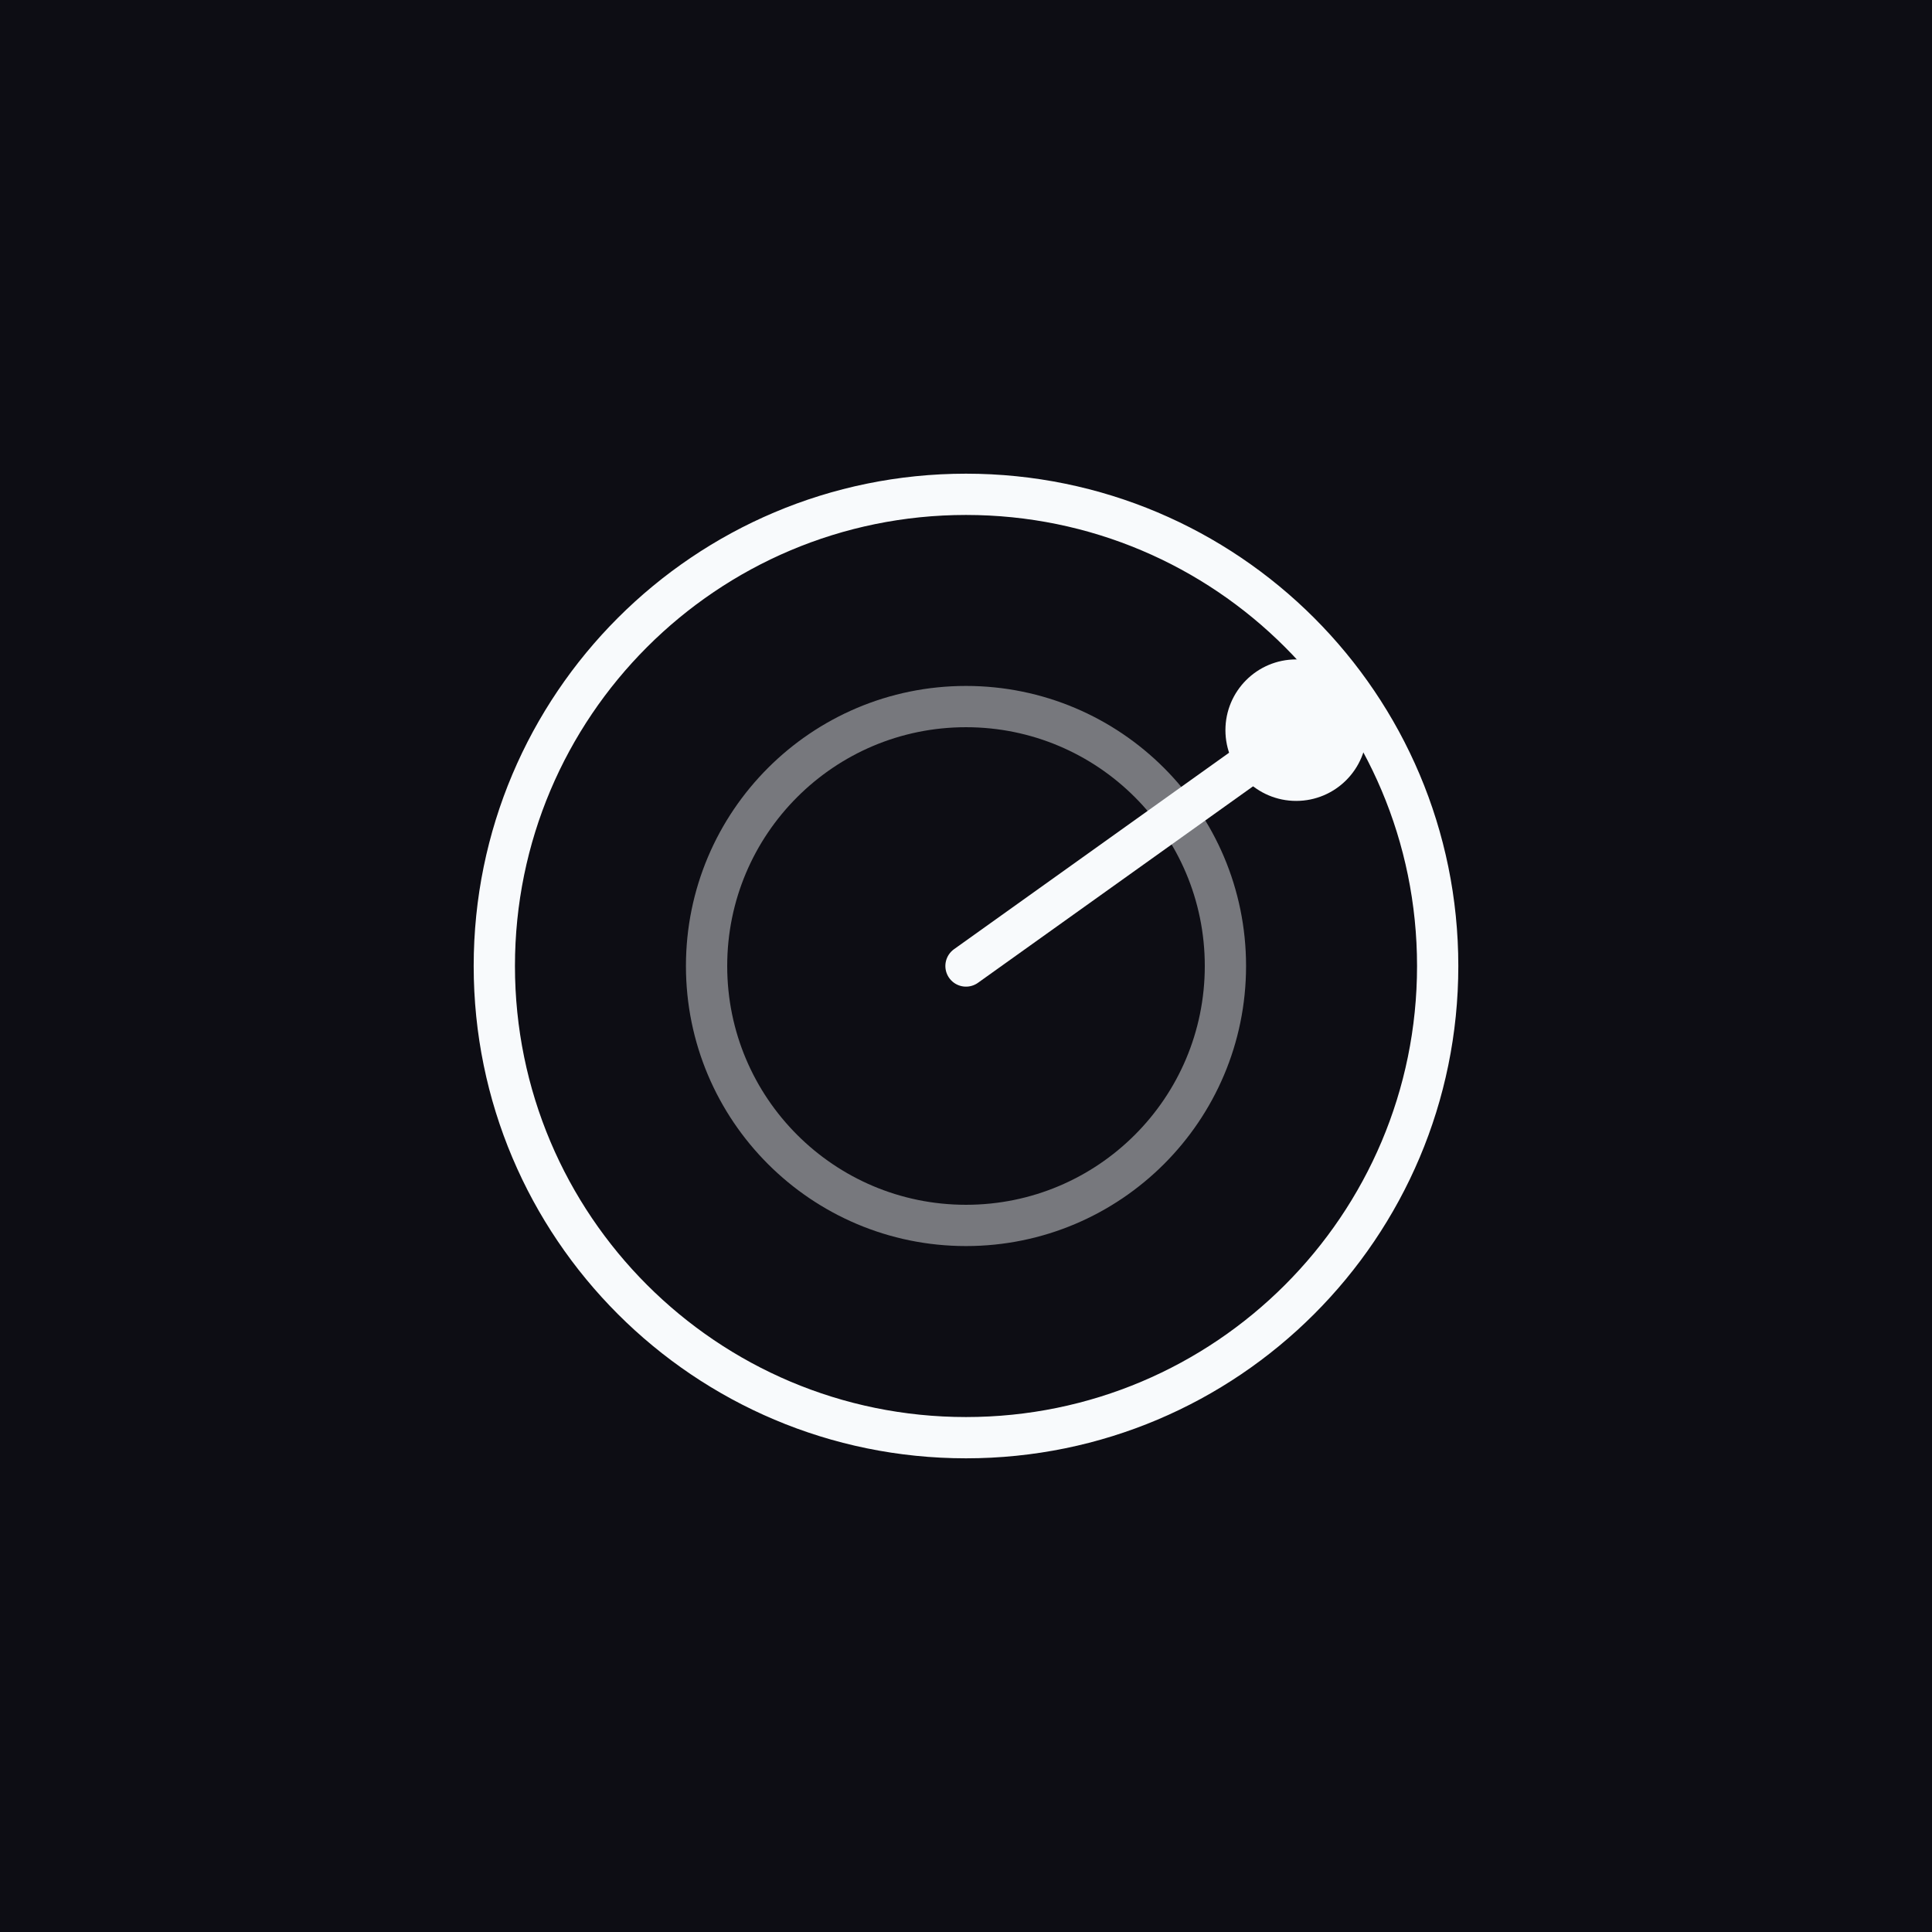
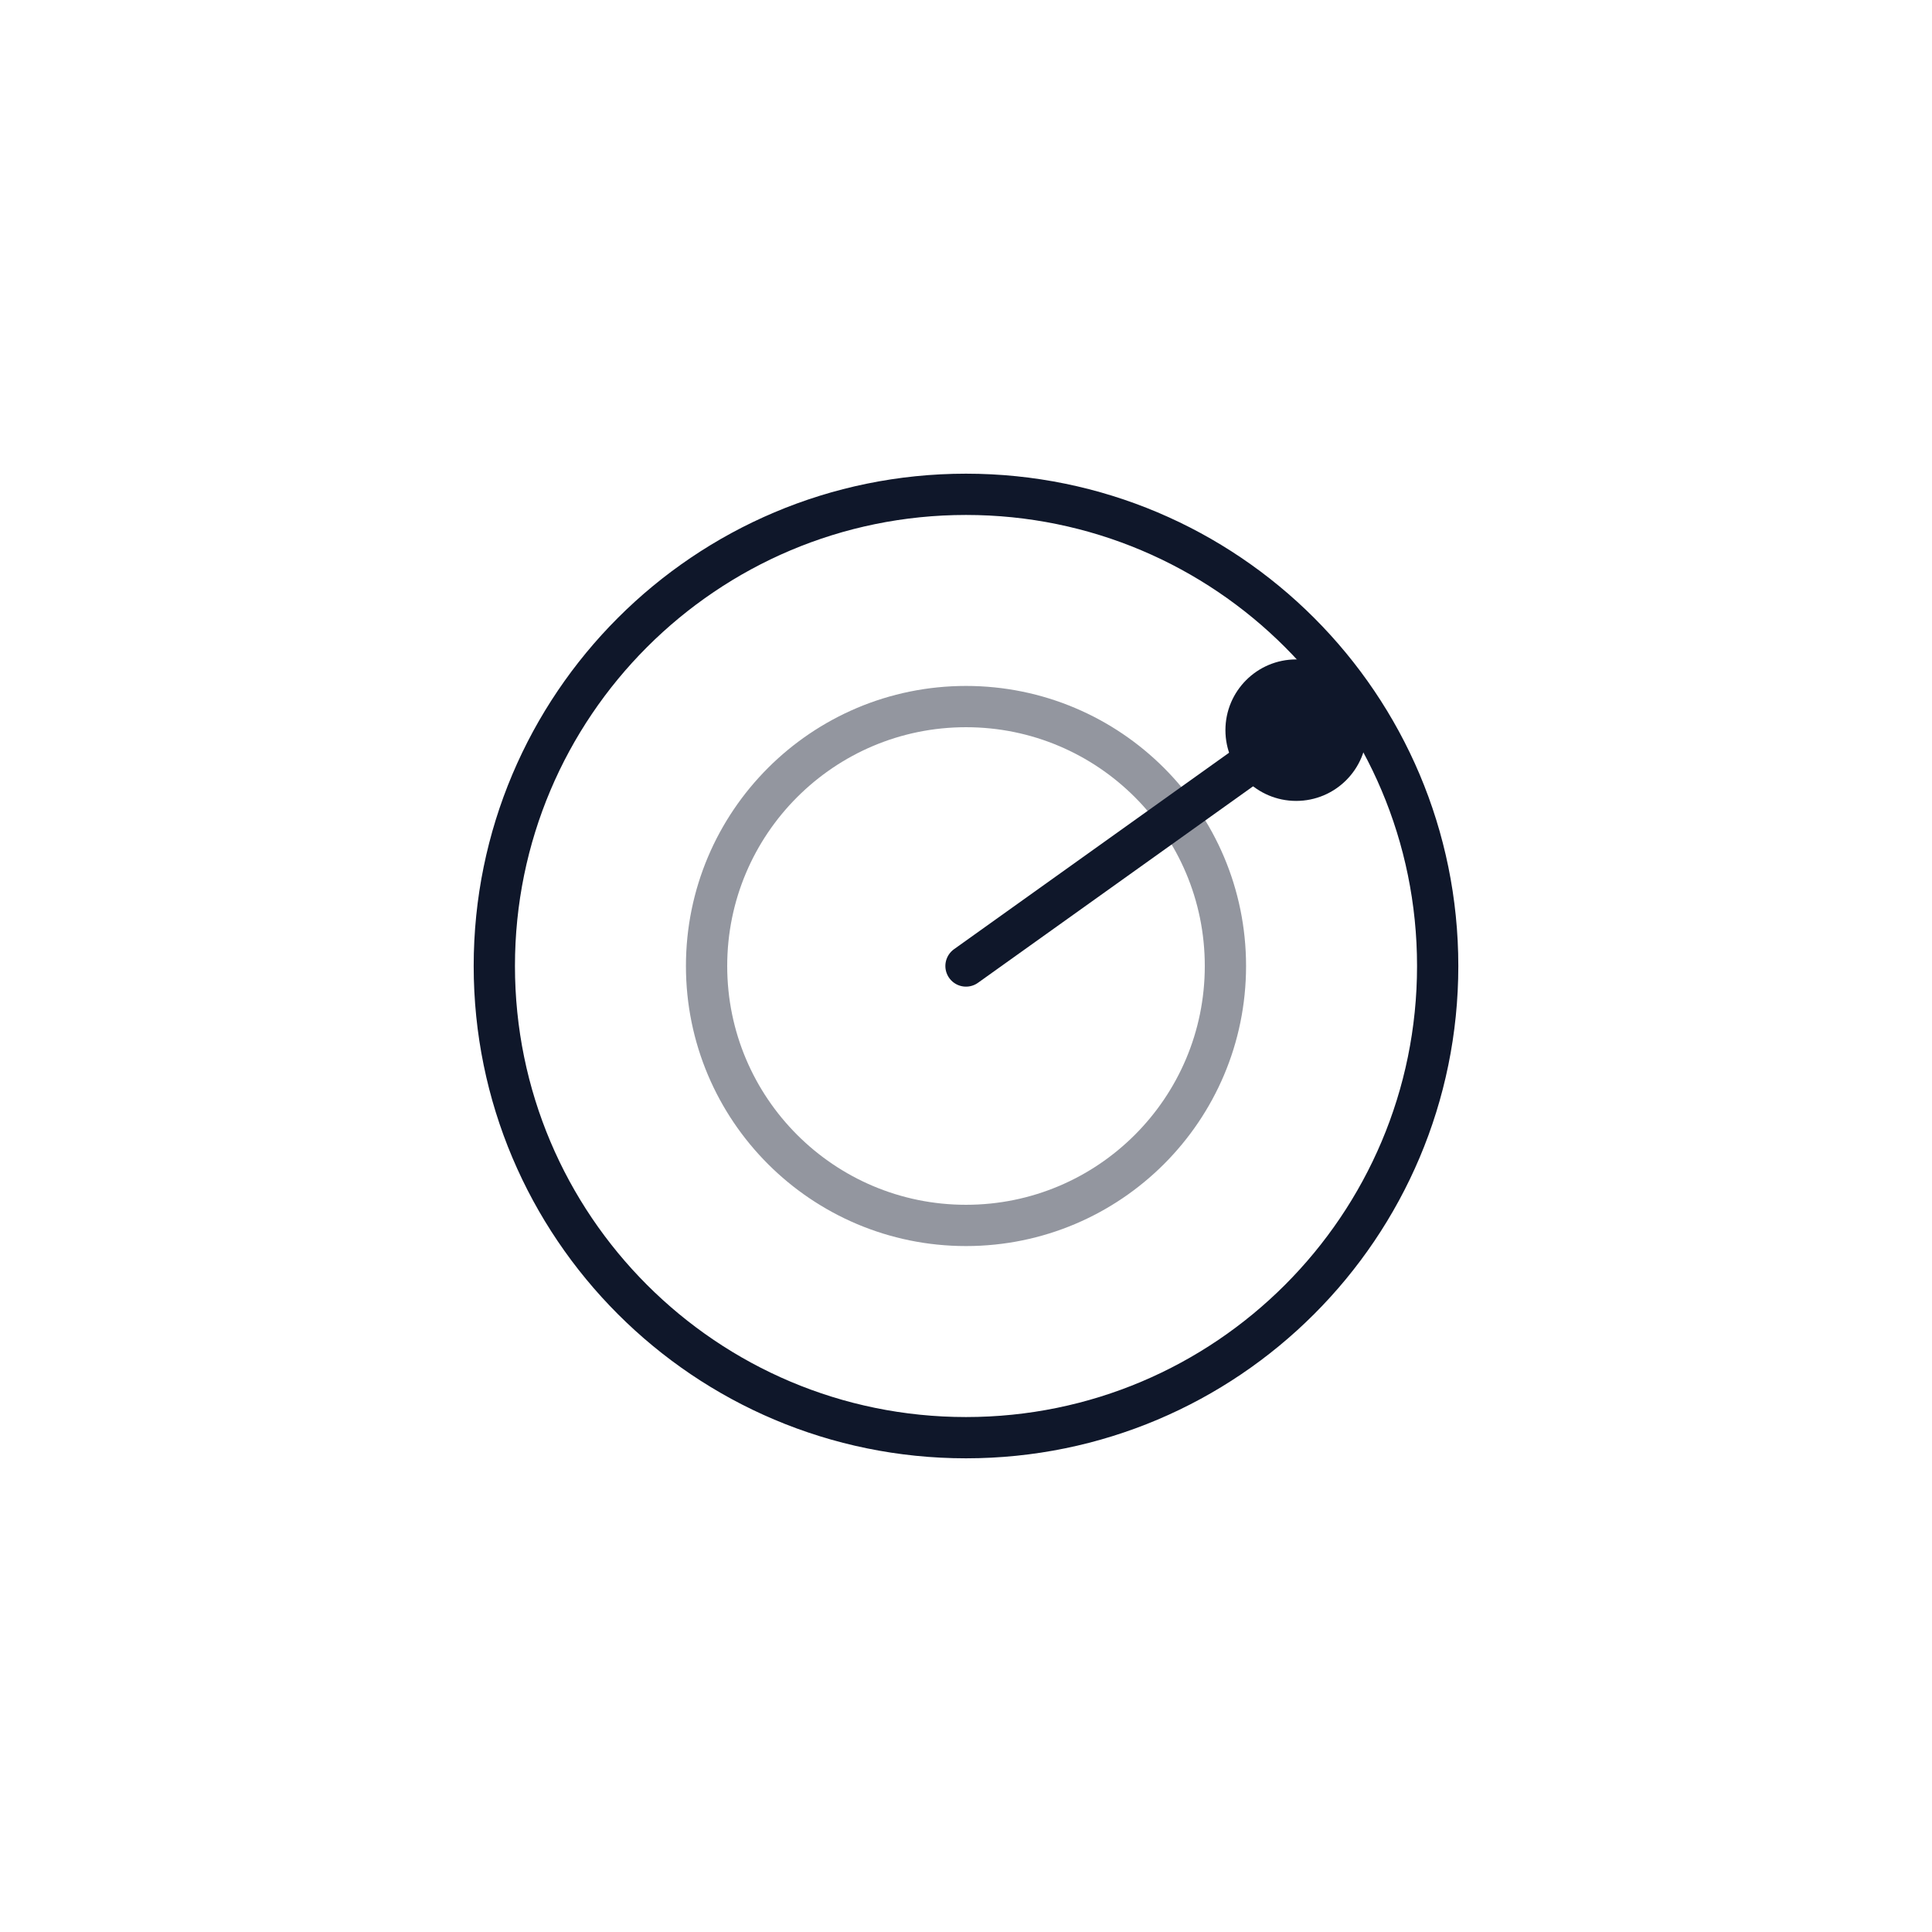
<svg xmlns="http://www.w3.org/2000/svg" viewBox="0 0 512 512" role="img" aria-label="JobRadar">
-   <rect width="512" height="512" fill="#0d0d14" />
-   <g fill="none" stroke="#F8FAFC" stroke-linecap="round" stroke-linejoin="round" transform="translate(106 106) scale(6.25)">
+   <style>
+     :root { color: #0F172A; }
+     .bg { fill: #ffffff; }
+     @media (prefers-color-scheme: dark) {
+       :root { color: #F8FAFC; }
+       .bg { fill: #0d0d14; }
+     }
+   </style>
+   <rect class="bg" width="512" height="512" />
+   <g fill="none" stroke="currentColor" stroke-linecap="round" stroke-linejoin="round" transform="translate(106 106) scale(6.25)">
    <circle cx="24" cy="24" r="20" stroke-width="1.75" />
    <circle cx="24" cy="24" r="11" stroke-width="1.75" opacity="0.45" />
    <line x1="24" y1="24" x2="38" y2="14" stroke-width="1.75" />
-     <circle cx="38" cy="14" r="3" fill="#F8FAFC" stroke="none" />
+     <circle cx="38" cy="14" r="3" fill="currentColor" stroke="none" />
  </g>
</svg>
